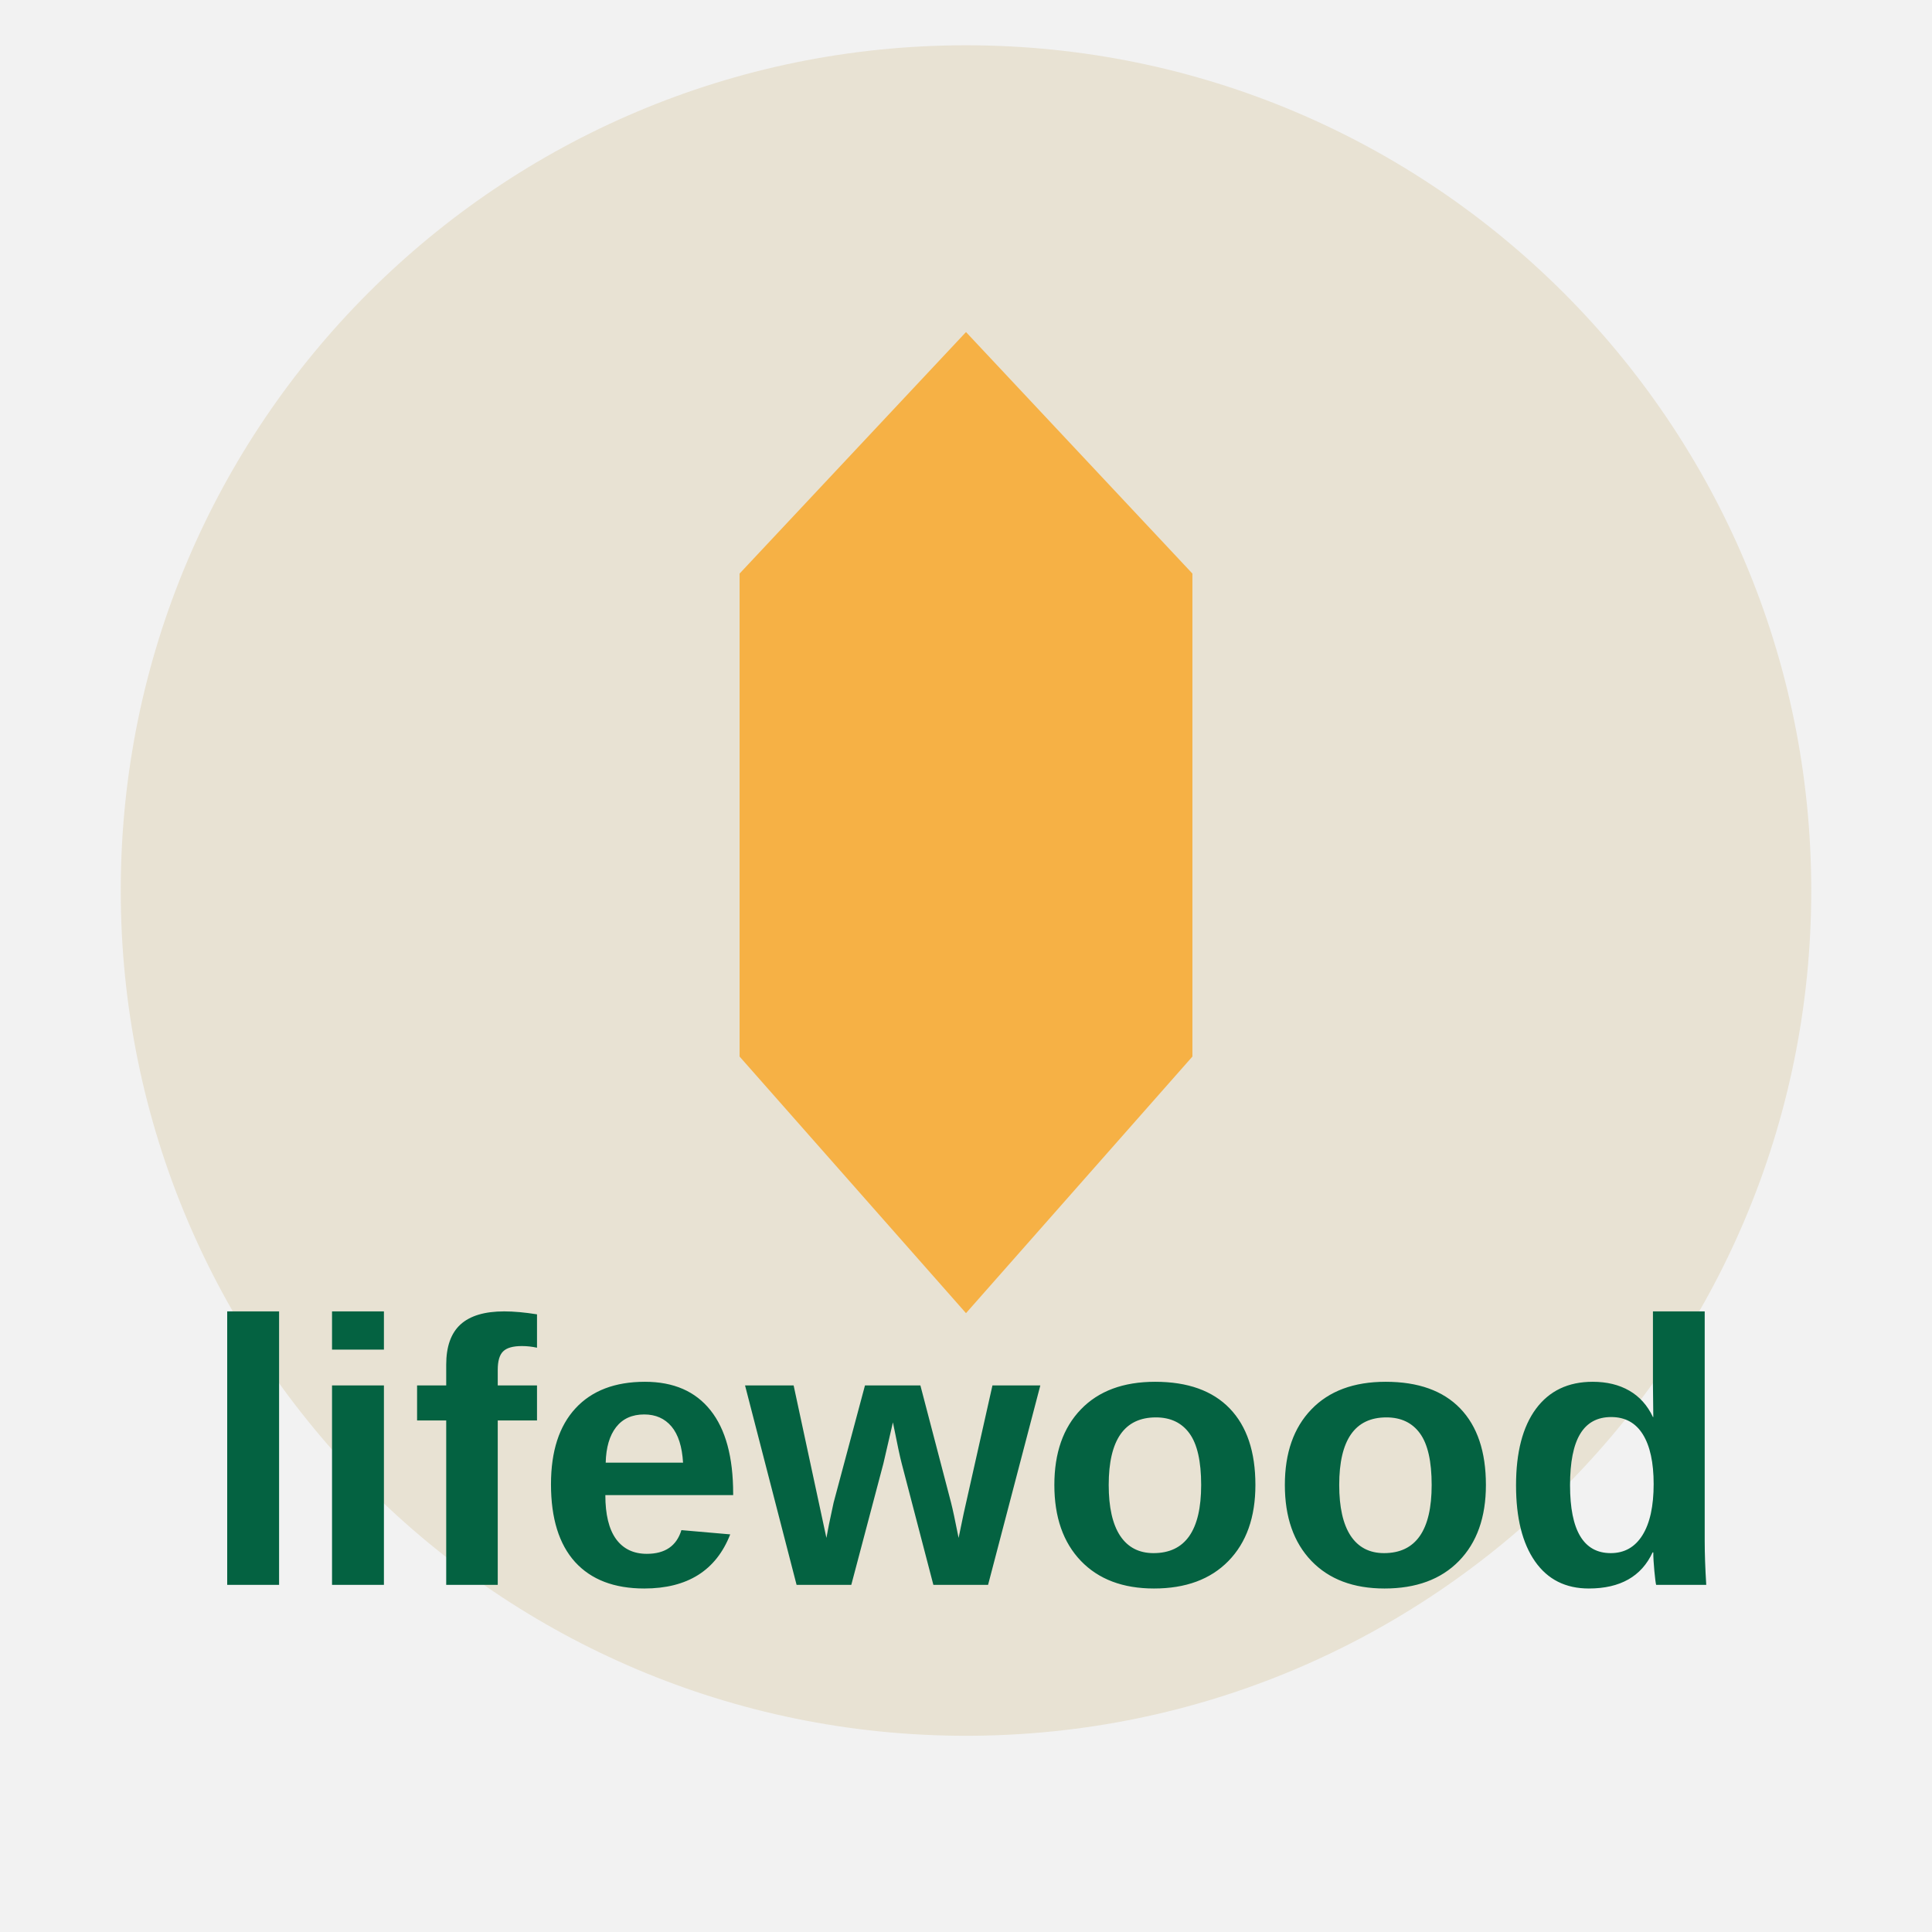
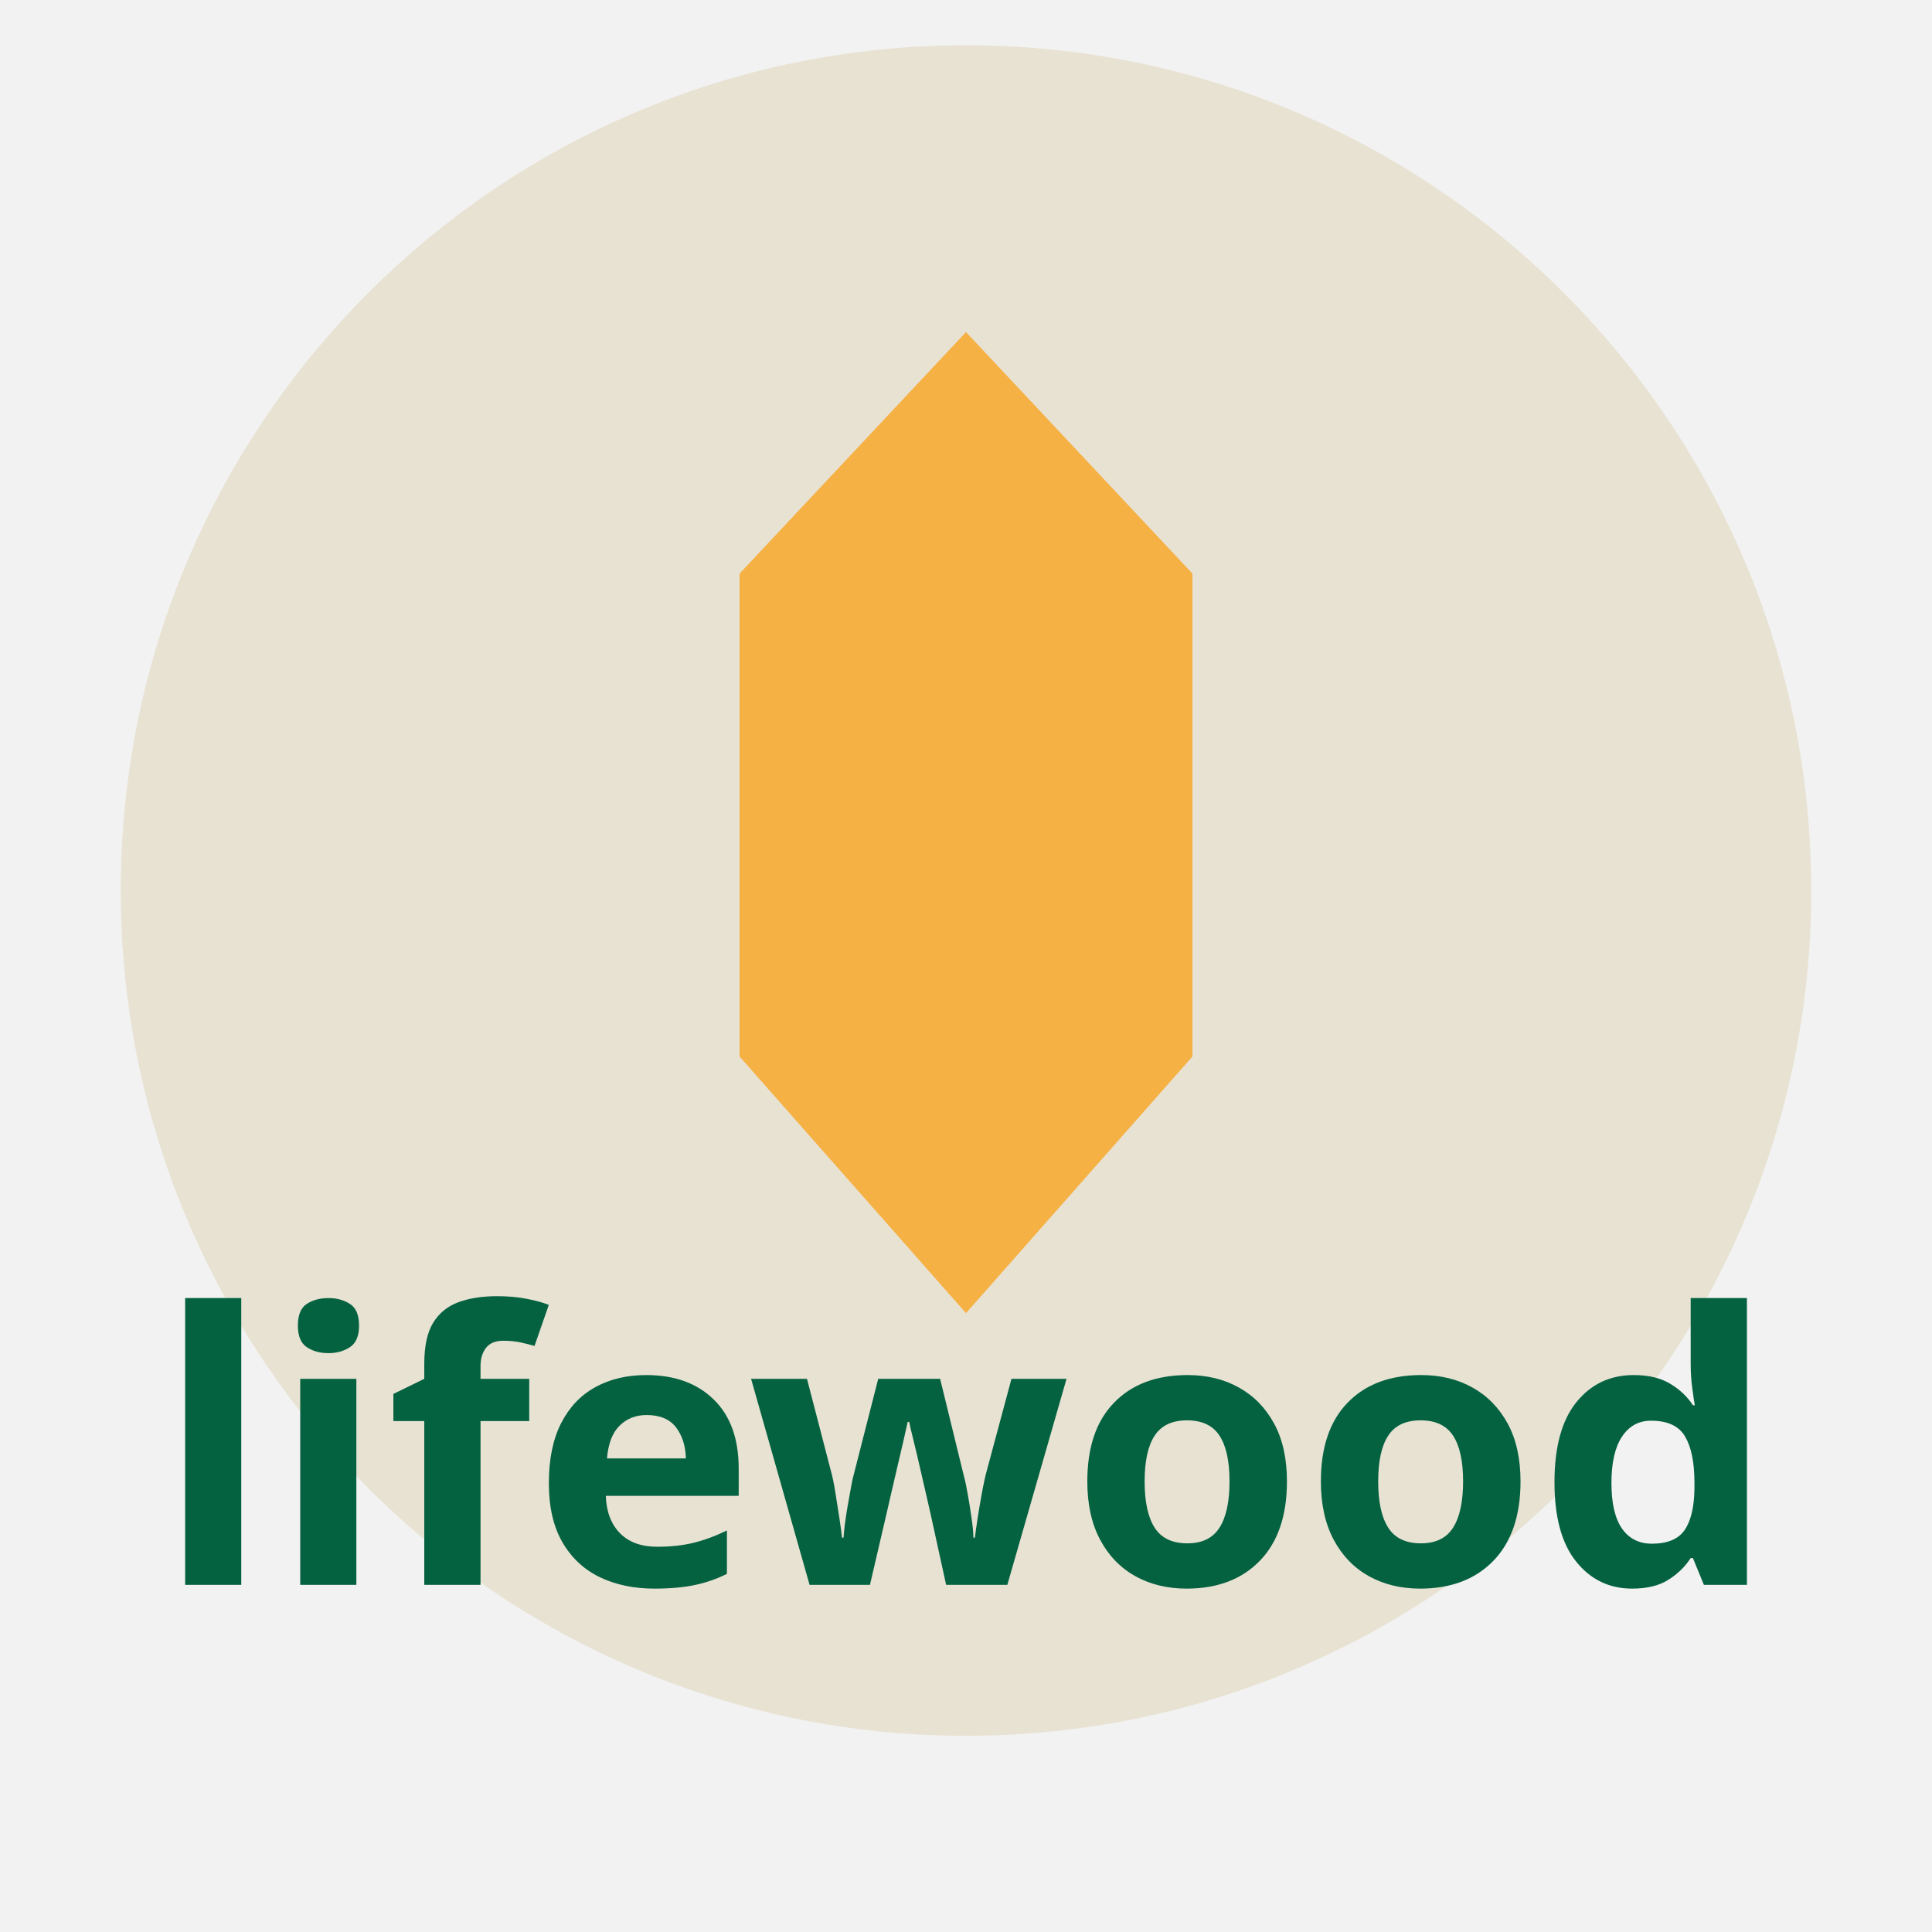
<svg xmlns="http://www.w3.org/2000/svg" viewBox="0 0 256 256">
  <rect width="256" height="256" fill="#f2f2f2" />
  <circle cx="128" cy="118" r="112" fill="#e8e2d3" />
  <path d="M128 44L158 76V140L128 174L98 140V76Z" fill="#f6b145" />
-   <text x="128" y="210" text-anchor="middle" font-family="Manrope, Arial, sans-serif" font-size="50" font-weight="800" fill="#046241">
+   <text x="128" y="210" text-anchor="middle" font-family="Manrope, sans-serif" font-size="50" font-weight="800" fill="#046241">
    lifewood
  </text>
</svg>
